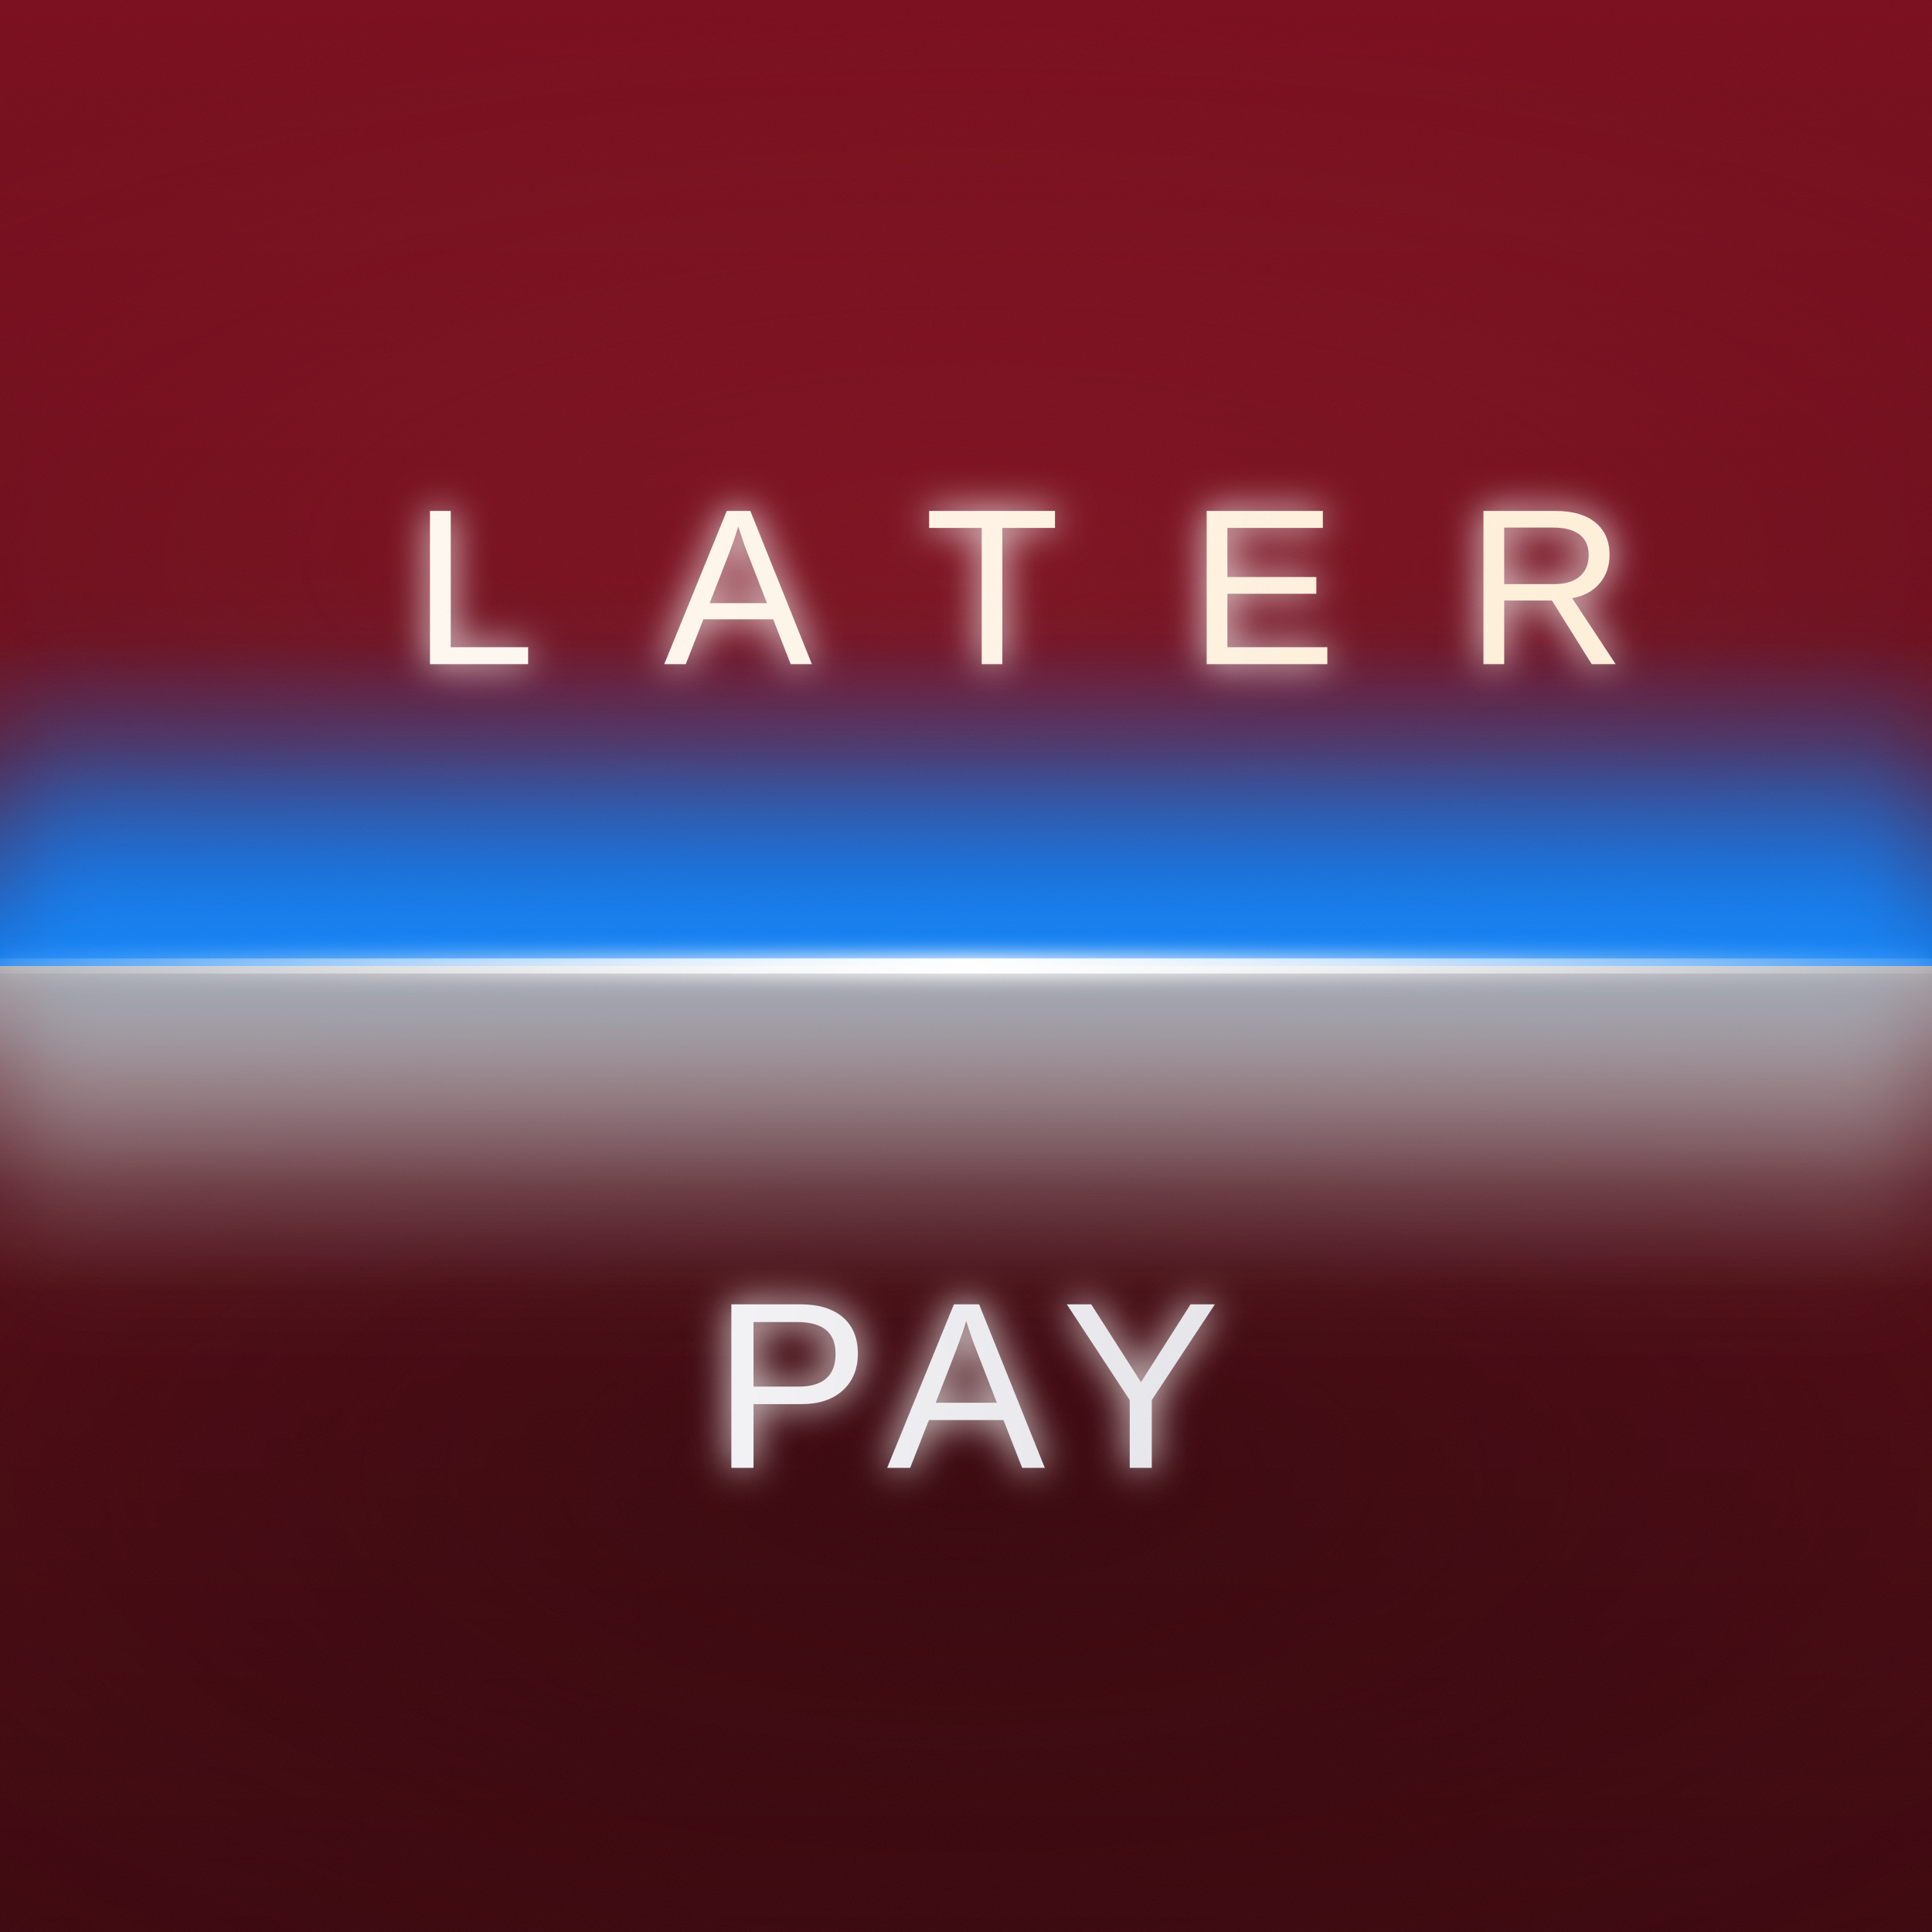
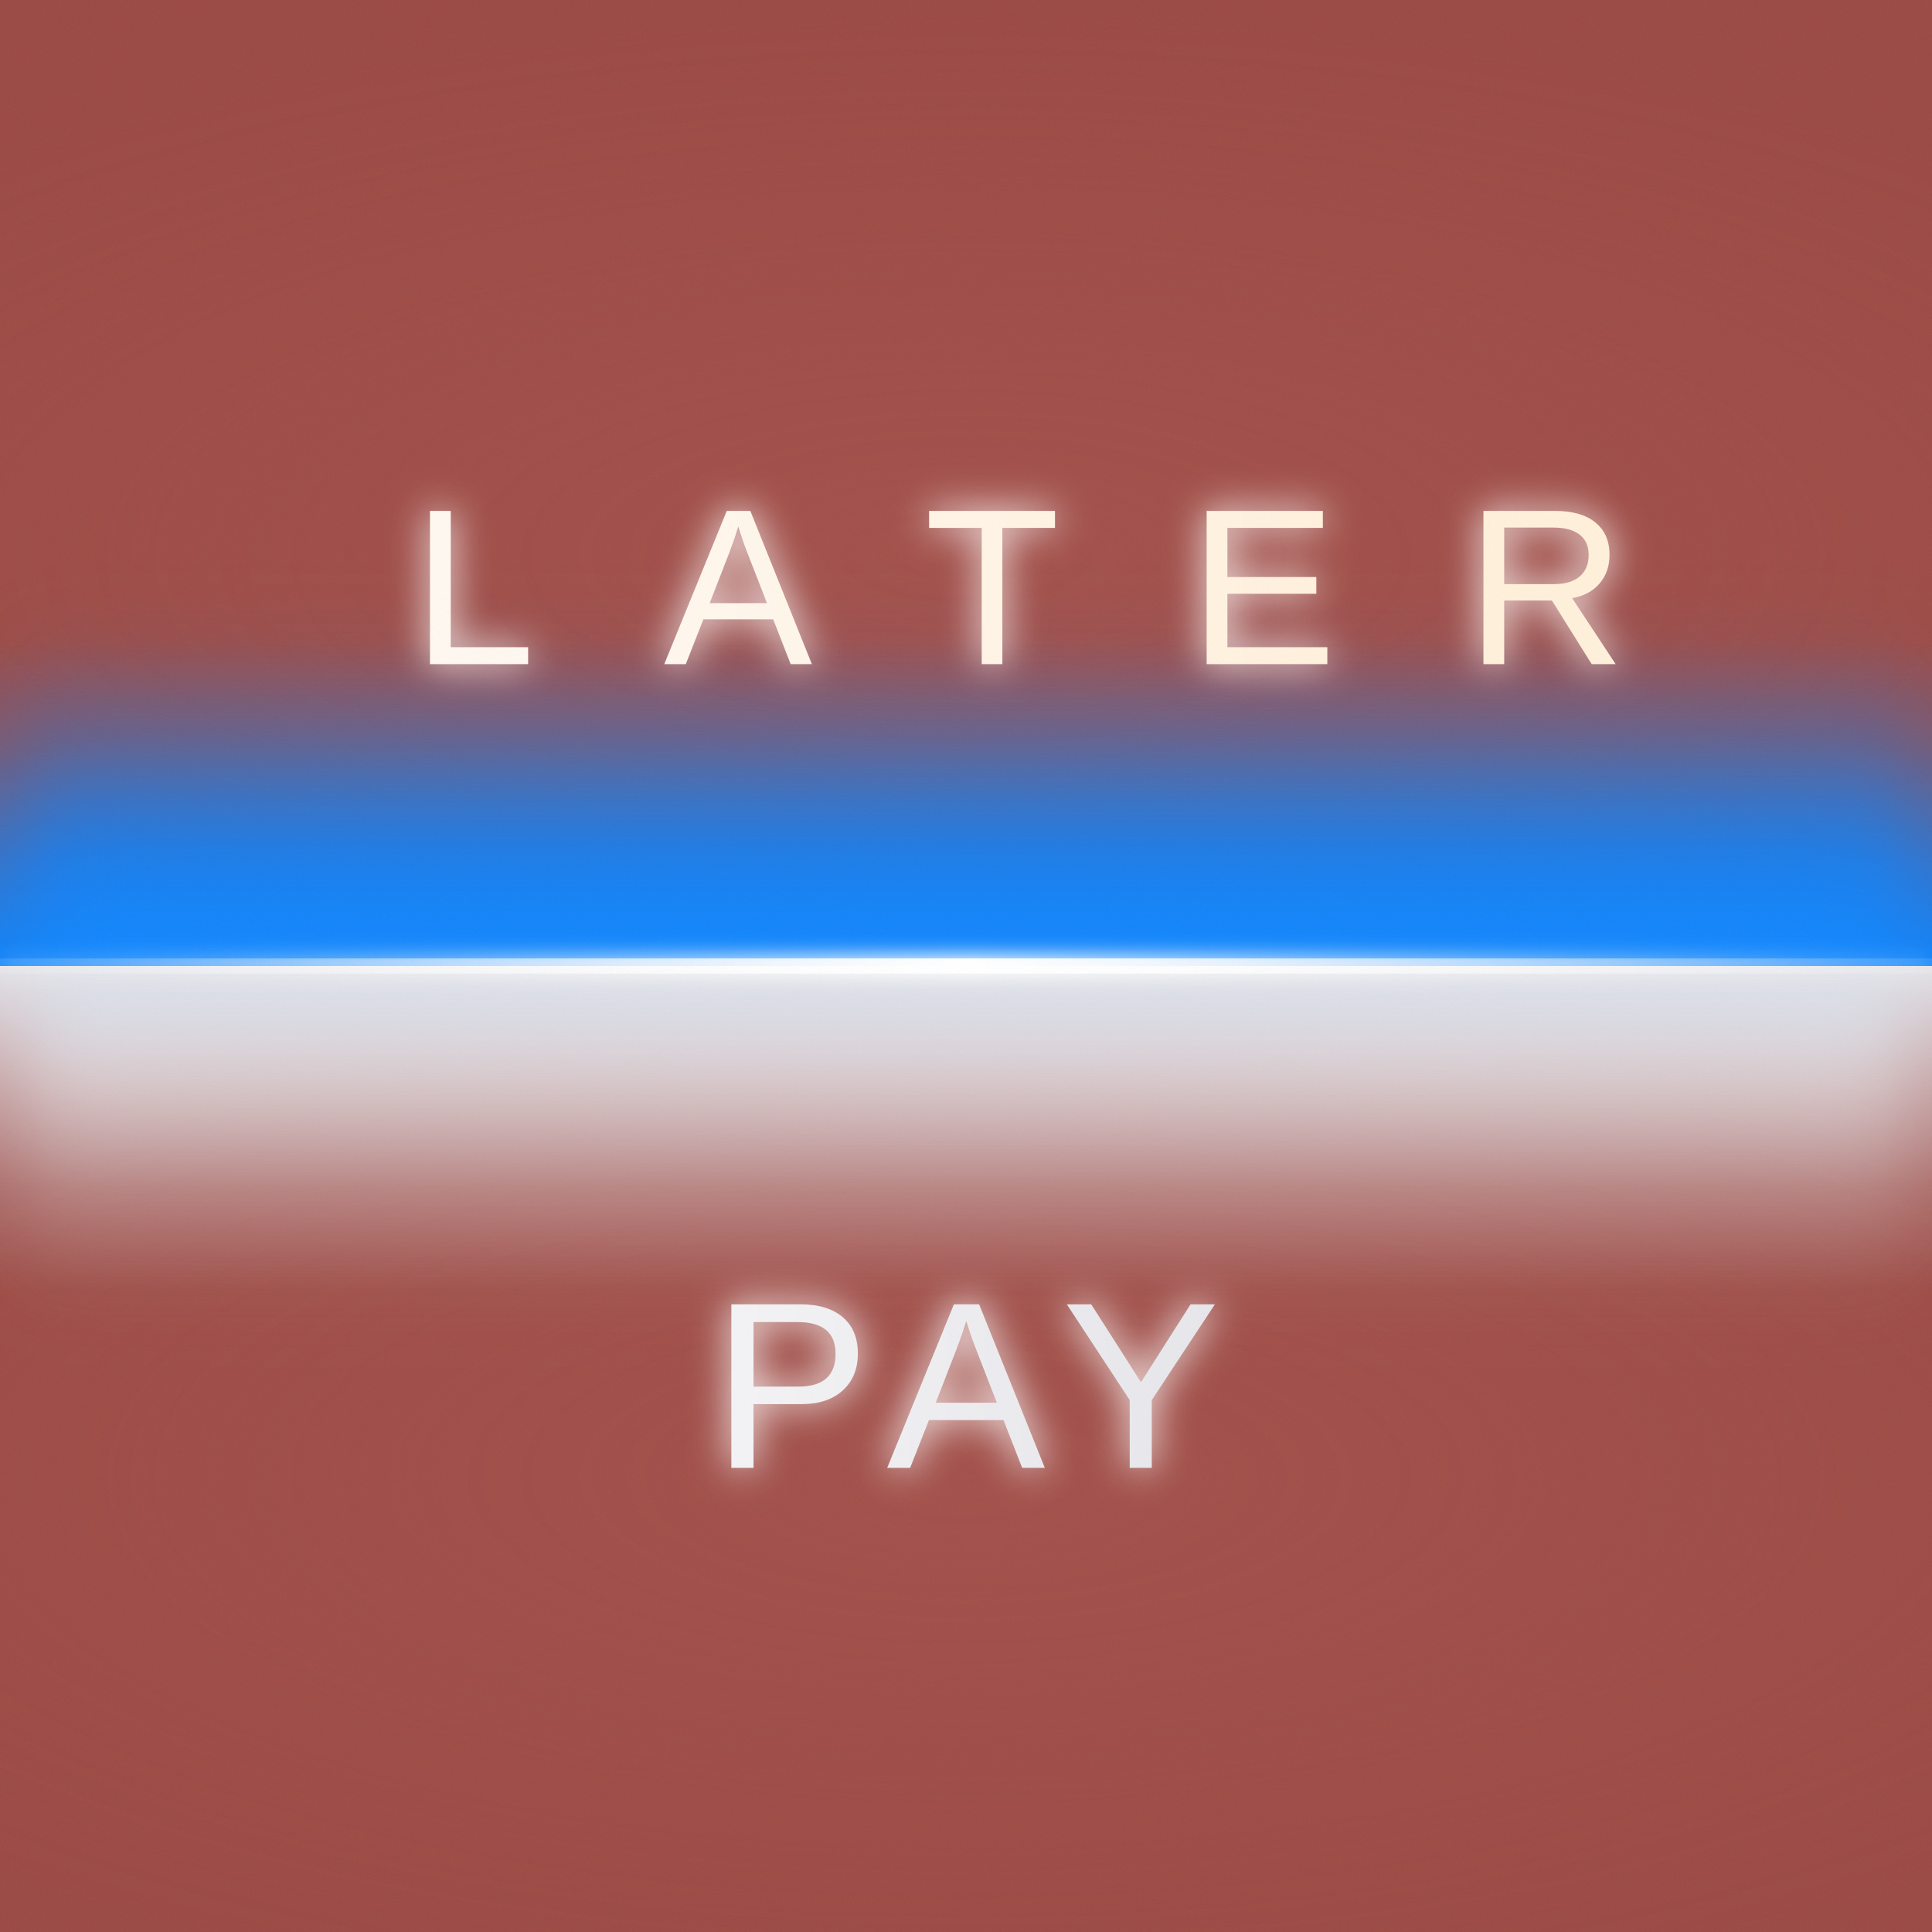
<svg xmlns="http://www.w3.org/2000/svg" width="1024" height="1024" viewBox="0 0 1024 1024" fill="none">
  <defs>
    <linearGradient id="bgVertical" x1="512" y1="0" x2="512" y2="1024" gradientUnits="userSpaceOnUse">
-       <stop offset="0" stop-color="#7A0E1E" />
-       <stop offset="0.52" stop-color="#5E0C18" />
-       <stop offset="1" stop-color="#3F080F" />
+       <stop offset="0" stop-color="#9B4A44" />
+       <stop offset="0.52" stop-color="#9B4A44" />
+       <stop offset="1" stop-color="#9B4A44" />
    </linearGradient>
    <radialGradient id="bgGlowTop" cx="0" cy="0" r="1" gradientUnits="userSpaceOnUse" gradientTransform="translate(512 294) rotate(90) scale(290 760)">
-       <stop offset="0" stop-color="#A01C2D" stop-opacity="0.36" />
-       <stop offset="1" stop-color="#A01C2D" stop-opacity="0" />
+       <stop offset="0" stop-color="#B5605A" stop-opacity="0.32" />
+       <stop offset="1" stop-color="#B5605A" stop-opacity="0" />
    </radialGradient>
-     <radialGradient id="bgGlowBottom" cx="0" cy="0" r="1" gradientUnits="userSpaceOnUse" gradientTransform="translate(512 784) rotate(90) scale(360 800)">
-       <stop offset="0" stop-color="#1F0608" stop-opacity="0.42" />
-       <stop offset="1" stop-color="#1F0608" stop-opacity="0" />
+     <radialGradient id="bgGlowBottom" cx="0" cy="0" r="1" gradientUnits="userSpaceOnUse" gradientTransform="translate(512 784) rotate(90) scale(290 760)">
+       <stop offset="0" stop-color="#B5605A" stop-opacity="0.32" />
+       <stop offset="1" stop-color="#B5605A" stop-opacity="0" />
    </radialGradient>
    <linearGradient id="topBand" x1="512" y1="340" x2="512" y2="512" gradientUnits="userSpaceOnUse">
      <stop offset="0" stop-color="#0A84FF" stop-opacity="0" />
-       <stop offset="0.32" stop-color="#0A84FF" stop-opacity="0.18" />
-       <stop offset="0.68" stop-color="#0A84FF" stop-opacity="0.56" />
-       <stop offset="1" stop-color="#0A84FF" stop-opacity="0.92" />
+       <stop offset="0.32" stop-color="#0A84FF" stop-opacity="0.22" />
+       <stop offset="0.68" stop-color="#0A84FF" stop-opacity="0.66" />
+       <stop offset="1" stop-color="#0A84FF" stop-opacity="0.98" />
    </linearGradient>
    <linearGradient id="bottomBand" x1="512" y1="512" x2="512" y2="684" gradientUnits="userSpaceOnUse">
-       <stop offset="0" stop-color="#AEAEB2" stop-opacity="0.92" />
-       <stop offset="0.32" stop-color="#AEAEB2" stop-opacity="0.52" />
-       <stop offset="0.68" stop-color="#AEAEB2" stop-opacity="0.16" />
-       <stop offset="1" stop-color="#AEAEB2" stop-opacity="0" />
+       <stop offset="0" stop-color="#E5E5EA" stop-opacity="0.98" />
+       <stop offset="0.32" stop-color="#E5E5EA" stop-opacity="0.60" />
+       <stop offset="0.68" stop-color="#E5E5EA" stop-opacity="0.20" />
+       <stop offset="1" stop-color="#E5E5EA" stop-opacity="0" />
    </linearGradient>
    <linearGradient id="centerGlow" x1="0" y1="512" x2="1024" y2="512" gradientUnits="userSpaceOnUse">
      <stop offset="0" stop-color="#FFFFFF" stop-opacity="0.10" />
      <stop offset="0.5" stop-color="#FFFFFF" stop-opacity="1.0" />
      <stop offset="1" stop-color="#FFFFFF" stop-opacity="0.10" />
    </linearGradient>
    <filter id="softGlow" x="-8%" y="-12%" width="116%" height="124%" color-interpolation-filters="sRGB">
      <feGaussianBlur stdDeviation="28" />
    </filter>
    <filter id="lineGlow" x="-10%" y="-500%" width="120%" height="1100%" color-interpolation-filters="sRGB">
      <feGaussianBlur stdDeviation="5" />
    </filter>
    <filter id="grain" x="-20%" y="-20%" width="140%" height="140%">
      <feTurbulence type="fractalNoise" baseFrequency="0.95" numOctaves="2" seed="11" result="noise" />
      <feColorMatrix in="noise" type="saturate" values="0" />
      <feComponentTransfer>
        <feFuncA type="table" tableValues="0 0.032" />
      </feComponentTransfer>
    </filter>
    <linearGradient id="laterFill" x1="278" y1="340" x2="746" y2="340" gradientUnits="userSpaceOnUse">
      <stop offset="0" stop-color="#FFF8F1" />
      <stop offset="1" stop-color="#FFF0DA" />
    </linearGradient>
    <linearGradient id="payFill" x1="352" y1="760" x2="672" y2="760" gradientUnits="userSpaceOnUse">
      <stop offset="0" stop-color="#F5F5F7" />
      <stop offset="1" stop-color="#E5E5EA" />
    </linearGradient>
    <filter id="textGlowWarm" x="-15%" y="-35%" width="130%" height="170%" color-interpolation-filters="sRGB">
      <feGaussianBlur stdDeviation="10" result="blur" />
      <feColorMatrix in="blur" type="matrix" values="1 0 0 0 0.98 0 1 0 0 0.89 0 0 1 0 0.74 0 0 0 1 0" />
    </filter>
    <filter id="textGlowLime" x="-15%" y="-35%" width="130%" height="170%" color-interpolation-filters="sRGB">
      <feGaussianBlur stdDeviation="10" result="blur" />
      <feColorMatrix in="blur" type="matrix" values="1 0 0 0 0.95 0 1 0 0 0.95 0 0 1 0 0.95 0 0 0 1 0" />
    </filter>
  </defs>
  <rect width="1024" height="1024" fill="url(#bgVertical)" />
  <rect width="1024" height="1024" fill="url(#bgGlowTop)" />
  <rect width="1024" height="1024" fill="url(#bgGlowBottom)" />
  <g filter="url(#softGlow)">
    <rect x="0" y="340" width="1024" height="172" fill="url(#topBand)" />
    <rect x="0" y="512" width="1024" height="172" fill="url(#bottomBand)" />
  </g>
  <rect x="0" y="340" width="1024" height="172" fill="url(#topBand)" />
  <rect x="0" y="512" width="1024" height="172" fill="url(#bottomBand)" />
  <g filter="url(#lineGlow)">
    <rect x="0" y="506" width="1024" height="12" fill="url(#centerGlow)" />
  </g>
  <rect x="0" y="508" width="1024" height="8" fill="url(#centerGlow)" />
  <g filter="url(#textGlowWarm)">
    <text x="540" y="352" text-anchor="middle" fill="url(#laterFill)" font-family="Avenir Next, Helvetica Neue, Arial, sans-serif" font-size="118" font-weight="500" letter-spacing="68">LATER</text>
  </g>
  <text x="540" y="352" text-anchor="middle" fill="url(#laterFill)" font-family="Avenir Next, Helvetica Neue, Arial, sans-serif" font-size="118" font-weight="500" letter-spacing="68">LATER</text>
  <g filter="url(#textGlowLime)">
    <text x="512" y="778" text-anchor="middle" fill="url(#payFill)" font-family="Avenir Next, Helvetica Neue, Arial, sans-serif" font-size="126" font-weight="500" letter-spacing="18">PAY</text>
  </g>
  <text x="512" y="778" text-anchor="middle" fill="url(#payFill)" font-family="Avenir Next, Helvetica Neue, Arial, sans-serif" font-size="126" font-weight="500" letter-spacing="18">PAY</text>
  <rect width="1024" height="1024" filter="url(#grain)" />
</svg>
